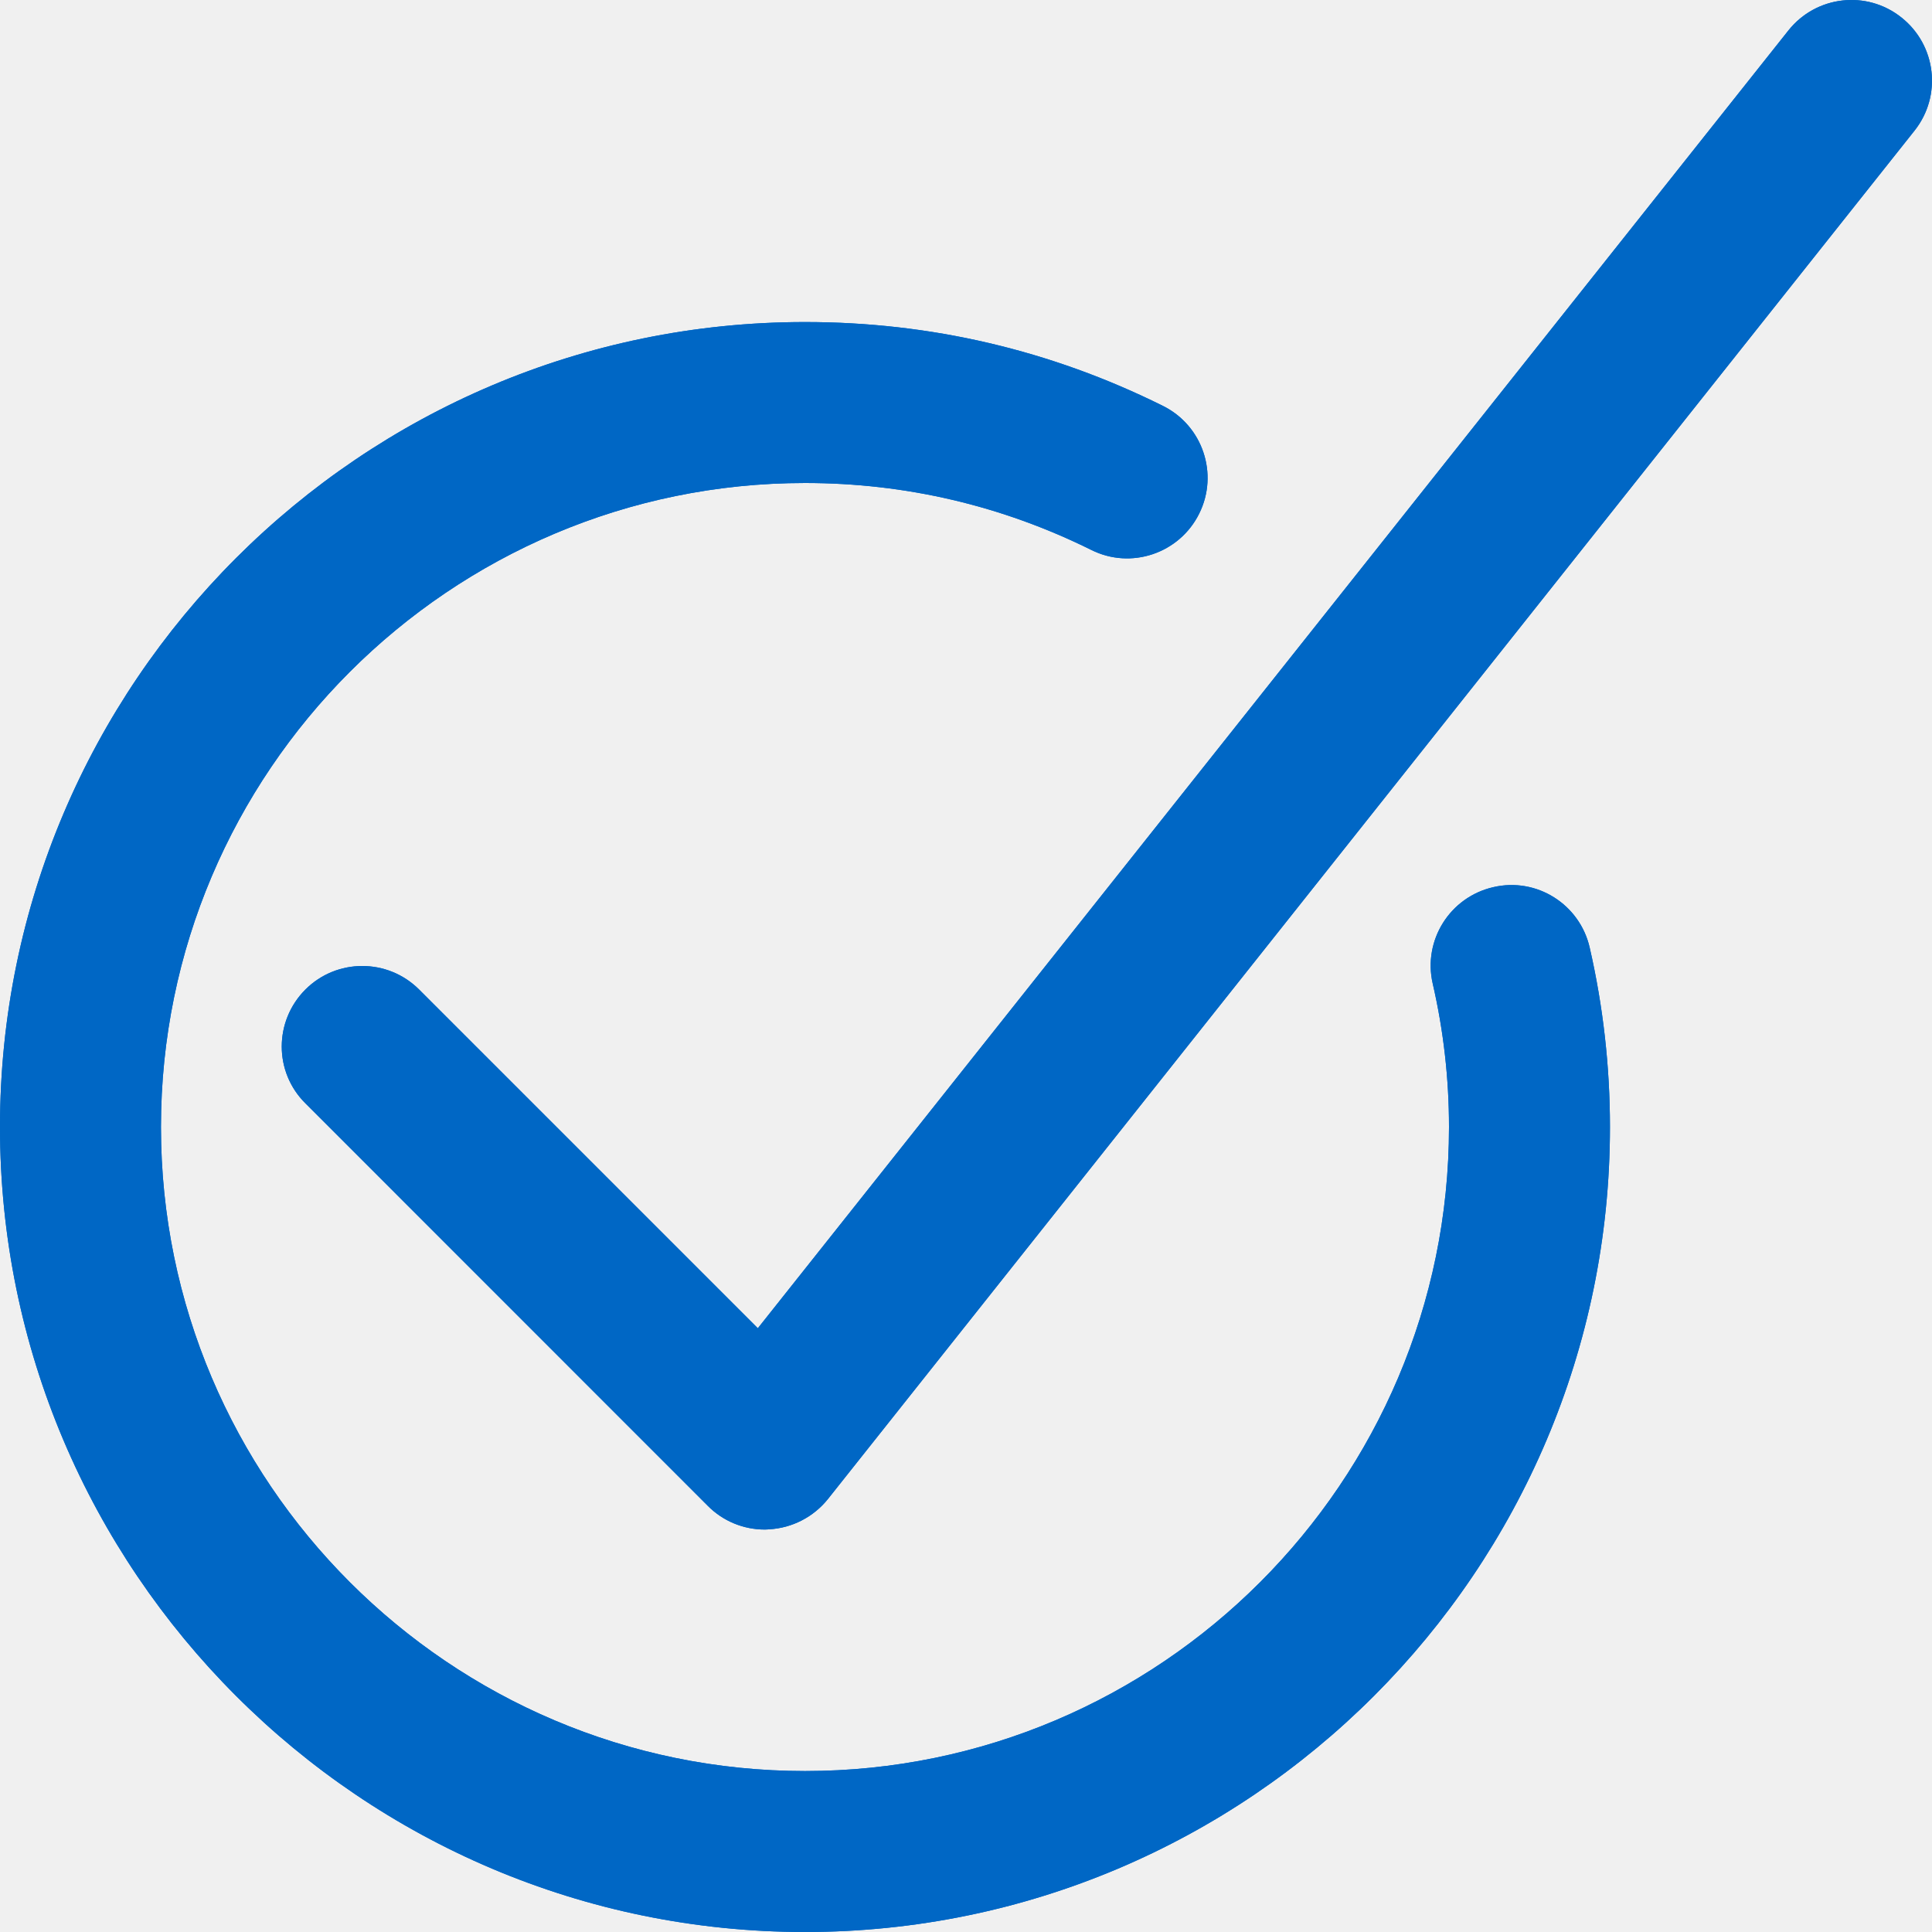
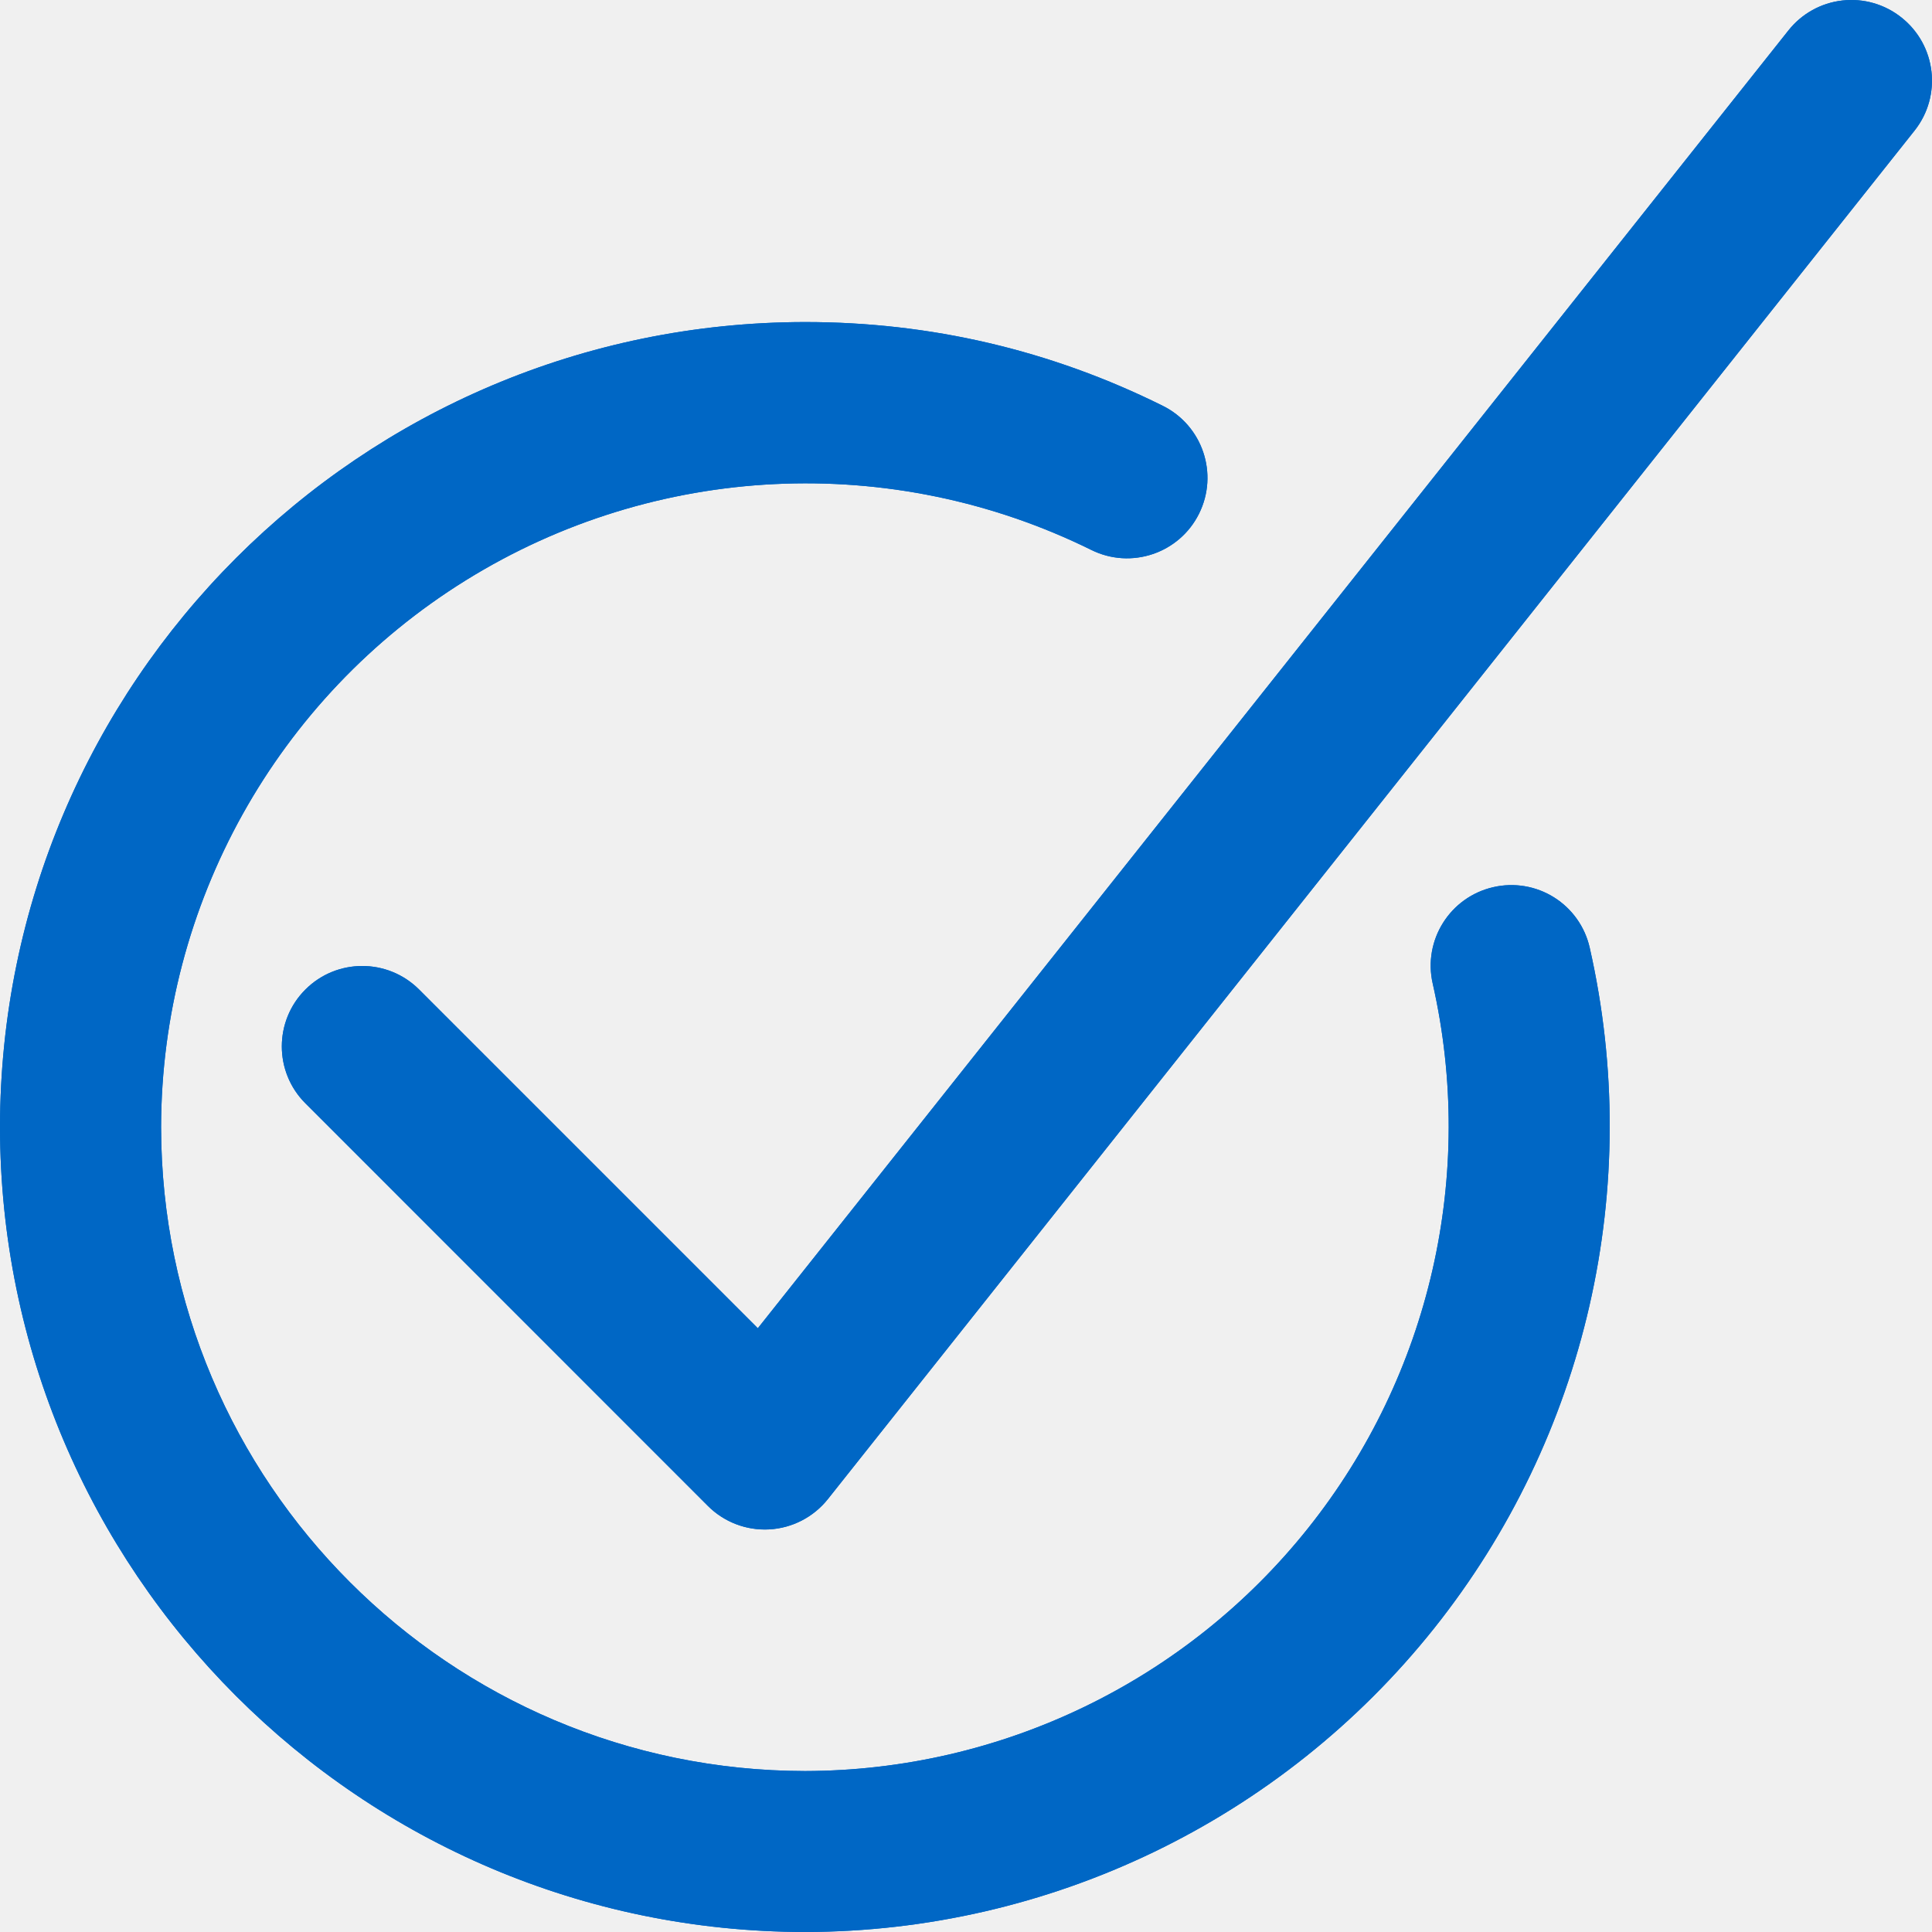
- <svg xmlns="http://www.w3.org/2000/svg" xmlns:xlink="http://www.w3.org/1999/xlink" width="16px" height="16px" viewBox="0 0 16 16" version="1.1">
+ <svg xmlns="http://www.w3.org/2000/svg" xmlns:xlink="http://www.w3.org/1999/xlink" width="16" height="16">
  <defs>
-     <path d="M15.747,0.145 C16.036,0.374 16.084,0.793 15.856,1.081 L6.856,12.415 C6.737,12.563 6.561,12.654 6.371,12.665 C6.359,12.666 6.346,12.667 6.333,12.667 C6.157,12.667 5.987,12.597 5.862,12.471 L2.529,9.137 C2.268,8.878 2.268,8.457 2.529,8.195 C2.789,7.935 3.211,7.935 3.471,8.195 L6.276,11 L14.811,0.252 C15.04,-0.036 15.459,-0.085 15.747,0.145 Z M12.367,7.347 C12.726,7.263 13.083,7.489 13.165,7.847 C13.277,8.335 13.333,8.835 13.333,9.333 C13.333,13.009 10.343,16 6.667,16 C2.991,16 4.4408921e-16,13.009 4.4408921e-16,9.333 C4.4408921e-16,5.657 2.991,2.667 6.667,2.667 C7.707,2.667 8.703,2.9 9.63,3.361 C9.96,3.524 10.095,3.925 9.931,4.254 C9.767,4.584 9.366,4.719 9.037,4.554 C8.296,4.187 7.499,4 6.667,4 C3.726,4 1.333,6.393 1.333,9.333 C1.333,12.274 3.726,14.667 6.667,14.667 C9.607,14.667 12,12.274 12,9.333 C12,8.934 11.955,8.535 11.865,8.145 C11.783,7.786 12.008,7.429 12.367,7.347 Z" id="path-1" />
+     <path d="M15.747.145c.289.229.337.648.109.936l-9 11.334a.667.667 0 0 1-.994.056L2.529 9.137a.665.665 0 1 1 .942-.942L6.276 11 14.811.252a.665.665 0 0 1 .936-.107zm-3.38 7.202a.665.665 0 0 1 .798.5A6.674 6.674 0 0 1 6.666 16 6.674 6.674 0 0 1 0 9.333a6.674 6.674 0 0 1 6.667-6.666c1.04 0 2.036.233 2.963.694a.666.666 0 1 1-.593 1.193 5.34 5.34 0 0 0-7.703 4.78 5.34 5.34 0 0 0 5.333 5.333 5.34 5.34 0 0 0 5.198-6.522.667.667 0 0 1 .502-.798z" id="a" />
  </defs>
-   <g id="Check-circle" stroke="none" stroke-width="1" fill="none" fill-rule="evenodd">
-     <g id="icon/fill/status/-check-circle-1">
-       <mask id="mask-2" fill="white">
-         <use xlink:href="#path-1" />
-       </mask>
-       <use id="Mask" fill="#0067C5" fill-rule="nonzero" xlink:href="#path-1" />
-       <g id="⚙️/-interaksjonsfarge/-interaksjon" mask="url(#mask-2)" fill="#0067C5" fill-rule="evenodd">
-         <g transform="translate(7.999985, 8) scale(1, -1) translate(-7.999985, -8) translate(-0.000015, 0)" id="Rectangle-3">
-           <rect x="0" y="0" width="16" height="16" />
-         </g>
-       </g>
+   <g fill="none" fill-rule="evenodd">
+     <mask id="b" fill="#fff">
+       <use xlink:href="#a" />
+     </mask>
+     <use fill="#0067C5" fill-rule="nonzero" xlink:href="#a" />
+     <g mask="url(#b)" fill="#0067C5">
+       <path d="M0 16h16V0H0z" />
    </g>
  </g>
</svg>
